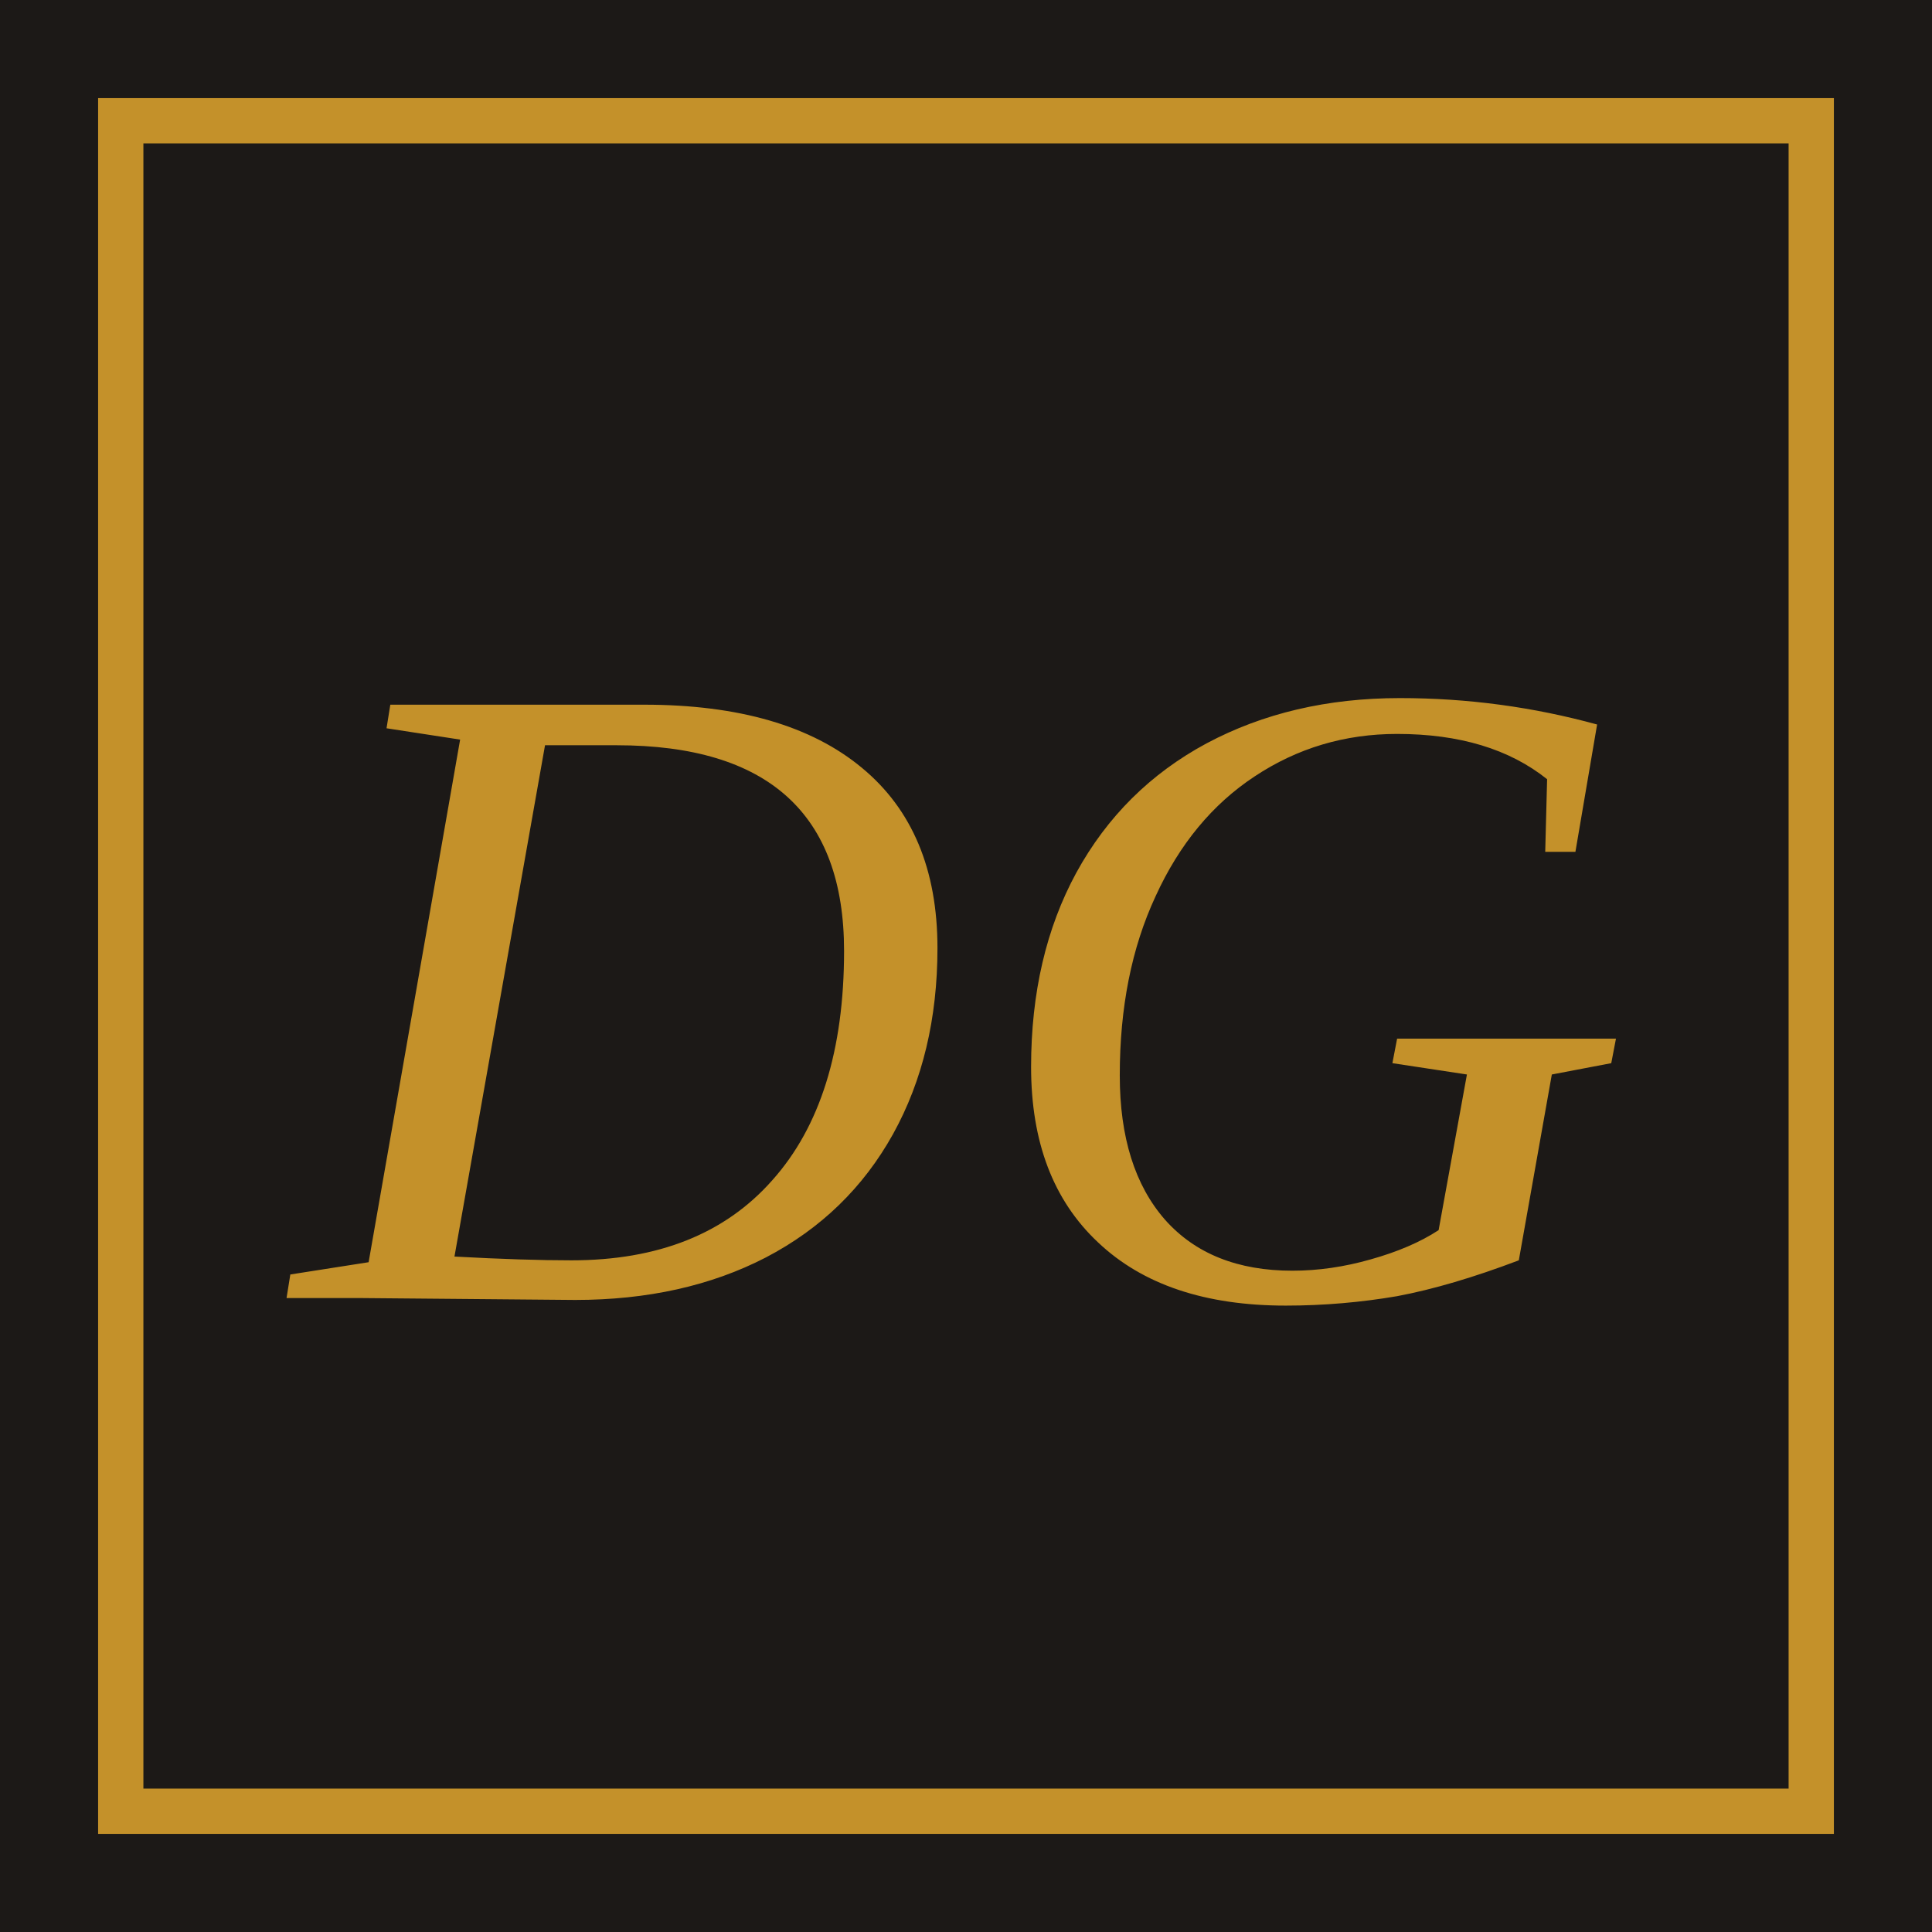
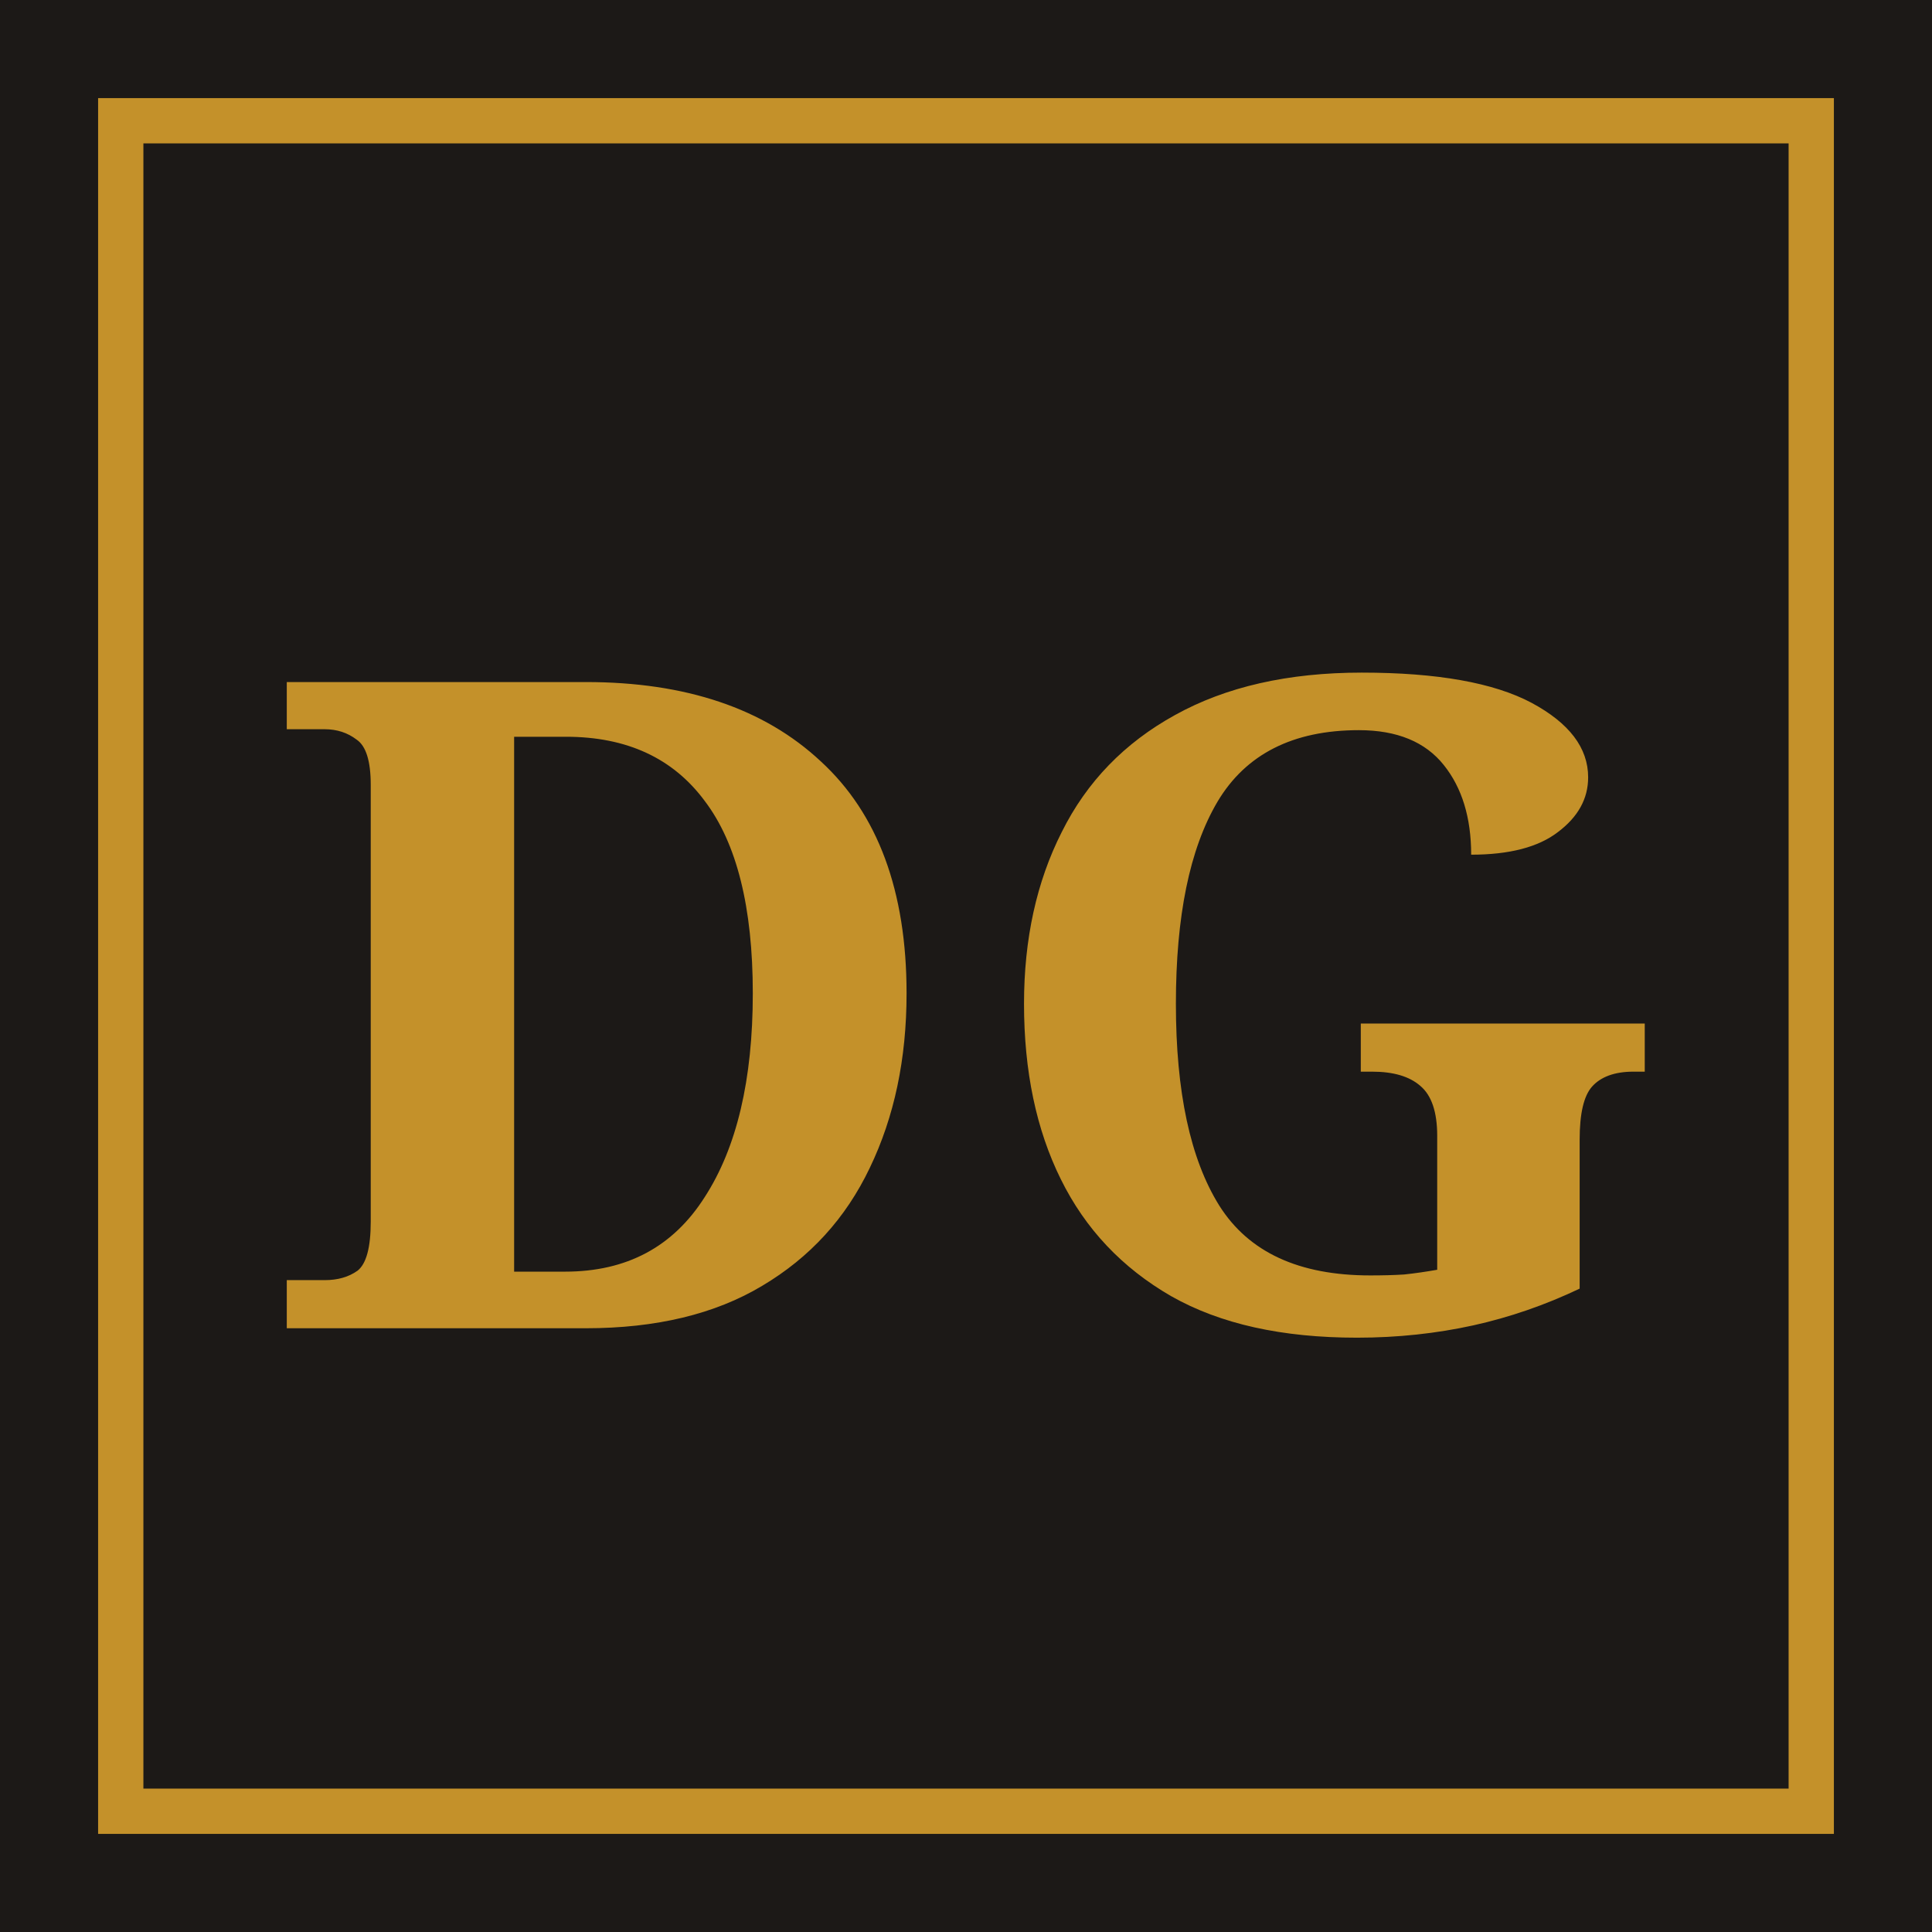
<svg xmlns="http://www.w3.org/2000/svg" viewBox="0 0 32 32" width="32" height="32">
  <rect width="32" height="32" fill="#1c1917" />
  <rect x="2" y="2" width="28" height="28" fill="none" stroke="#c4912a" stroke-width="0.75" />
-   <text x="16" y="21.5" font-family="Georgia,'Times New Roman',serif" font-size="15" font-style="italic" font-weight="400" fill="#c4912a" text-anchor="middle" letter-spacing="0.5">DG</text>
+   <text x="16" y="22" font-family="'Noto Serif',Georgia,'Times New Roman',serif" font-size="15" font-weight="700" fill="#c4912a" text-anchor="middle" letter-spacing="0.3">DG</text>
</svg>
